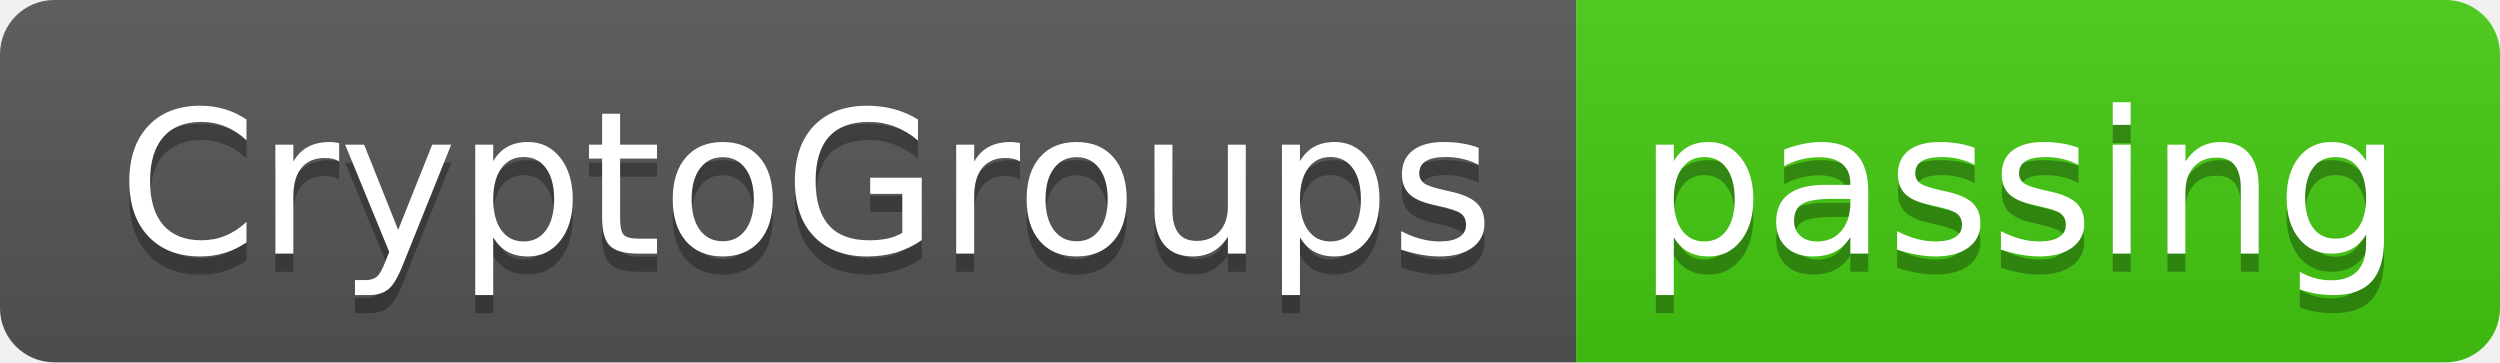
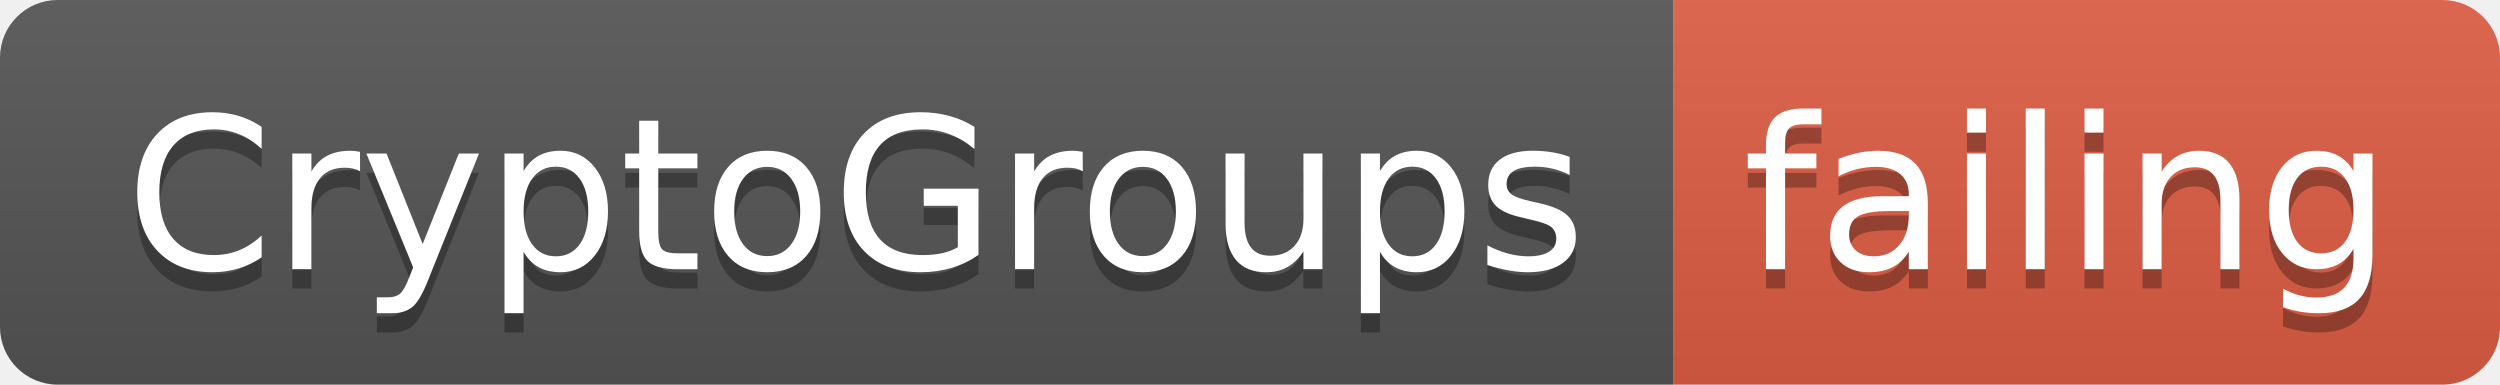
- <svg xmlns="http://www.w3.org/2000/svg" width="138" height="20">
+ <svg xmlns="http://www.w3.org/2000/svg" width="130" height="20">
  <linearGradient id="smooth" x2="0" y2="100%">
    <stop offset="0" stop-color="#bbb" stop-opacity=".1" />
    <stop offset="1" stop-opacity=".1" />
  </linearGradient>
  <clipPath id="round">
-     <rect width="138" height="20" rx="3" fill="#fff" />
+     <rect width="130" height="20" rx="3" fill="#fff" />
  </clipPath>
  <g clip-path="url(#round)">
    <rect width="87" height="20" fill="#555" />
-     <rect x="87" width="51" height="20" fill="#4c1" />
-     <rect width="138" height="20" fill="url(#smooth)" />
+     <rect x="87" width="43" height="20" fill="#e05d44" />
+     <rect width="130" height="20" fill="url(#smooth)" />
  </g>
  <g fill="#fff" text-anchor="middle" font-family="DejaVu Sans,Verdana,Geneva,sans-serif" font-size="110">
    <text x="445" y="150" fill="#010101" fill-opacity=".3" transform="scale(0.1)" textLength="770" lengthAdjust="spacing">CryptoGroups</text>
    <text x="445" y="140" transform="scale(0.1)" textLength="770" lengthAdjust="spacing">CryptoGroups</text>
-     <text x="1115" y="150" fill="#010101" fill-opacity=".3" transform="scale(0.1)" textLength="410" lengthAdjust="spacing">passing</text>
-     <text x="1115" y="140" transform="scale(0.1)" textLength="410" lengthAdjust="spacing">passing</text>
+     <text x="1075" y="150" fill="#010101" fill-opacity=".3" transform="scale(0.1)" textLength="330" lengthAdjust="spacing">failing</text>
+     <text x="1075" y="140" transform="scale(0.1)" textLength="330" lengthAdjust="spacing">failing</text>
  </g>
</svg>
